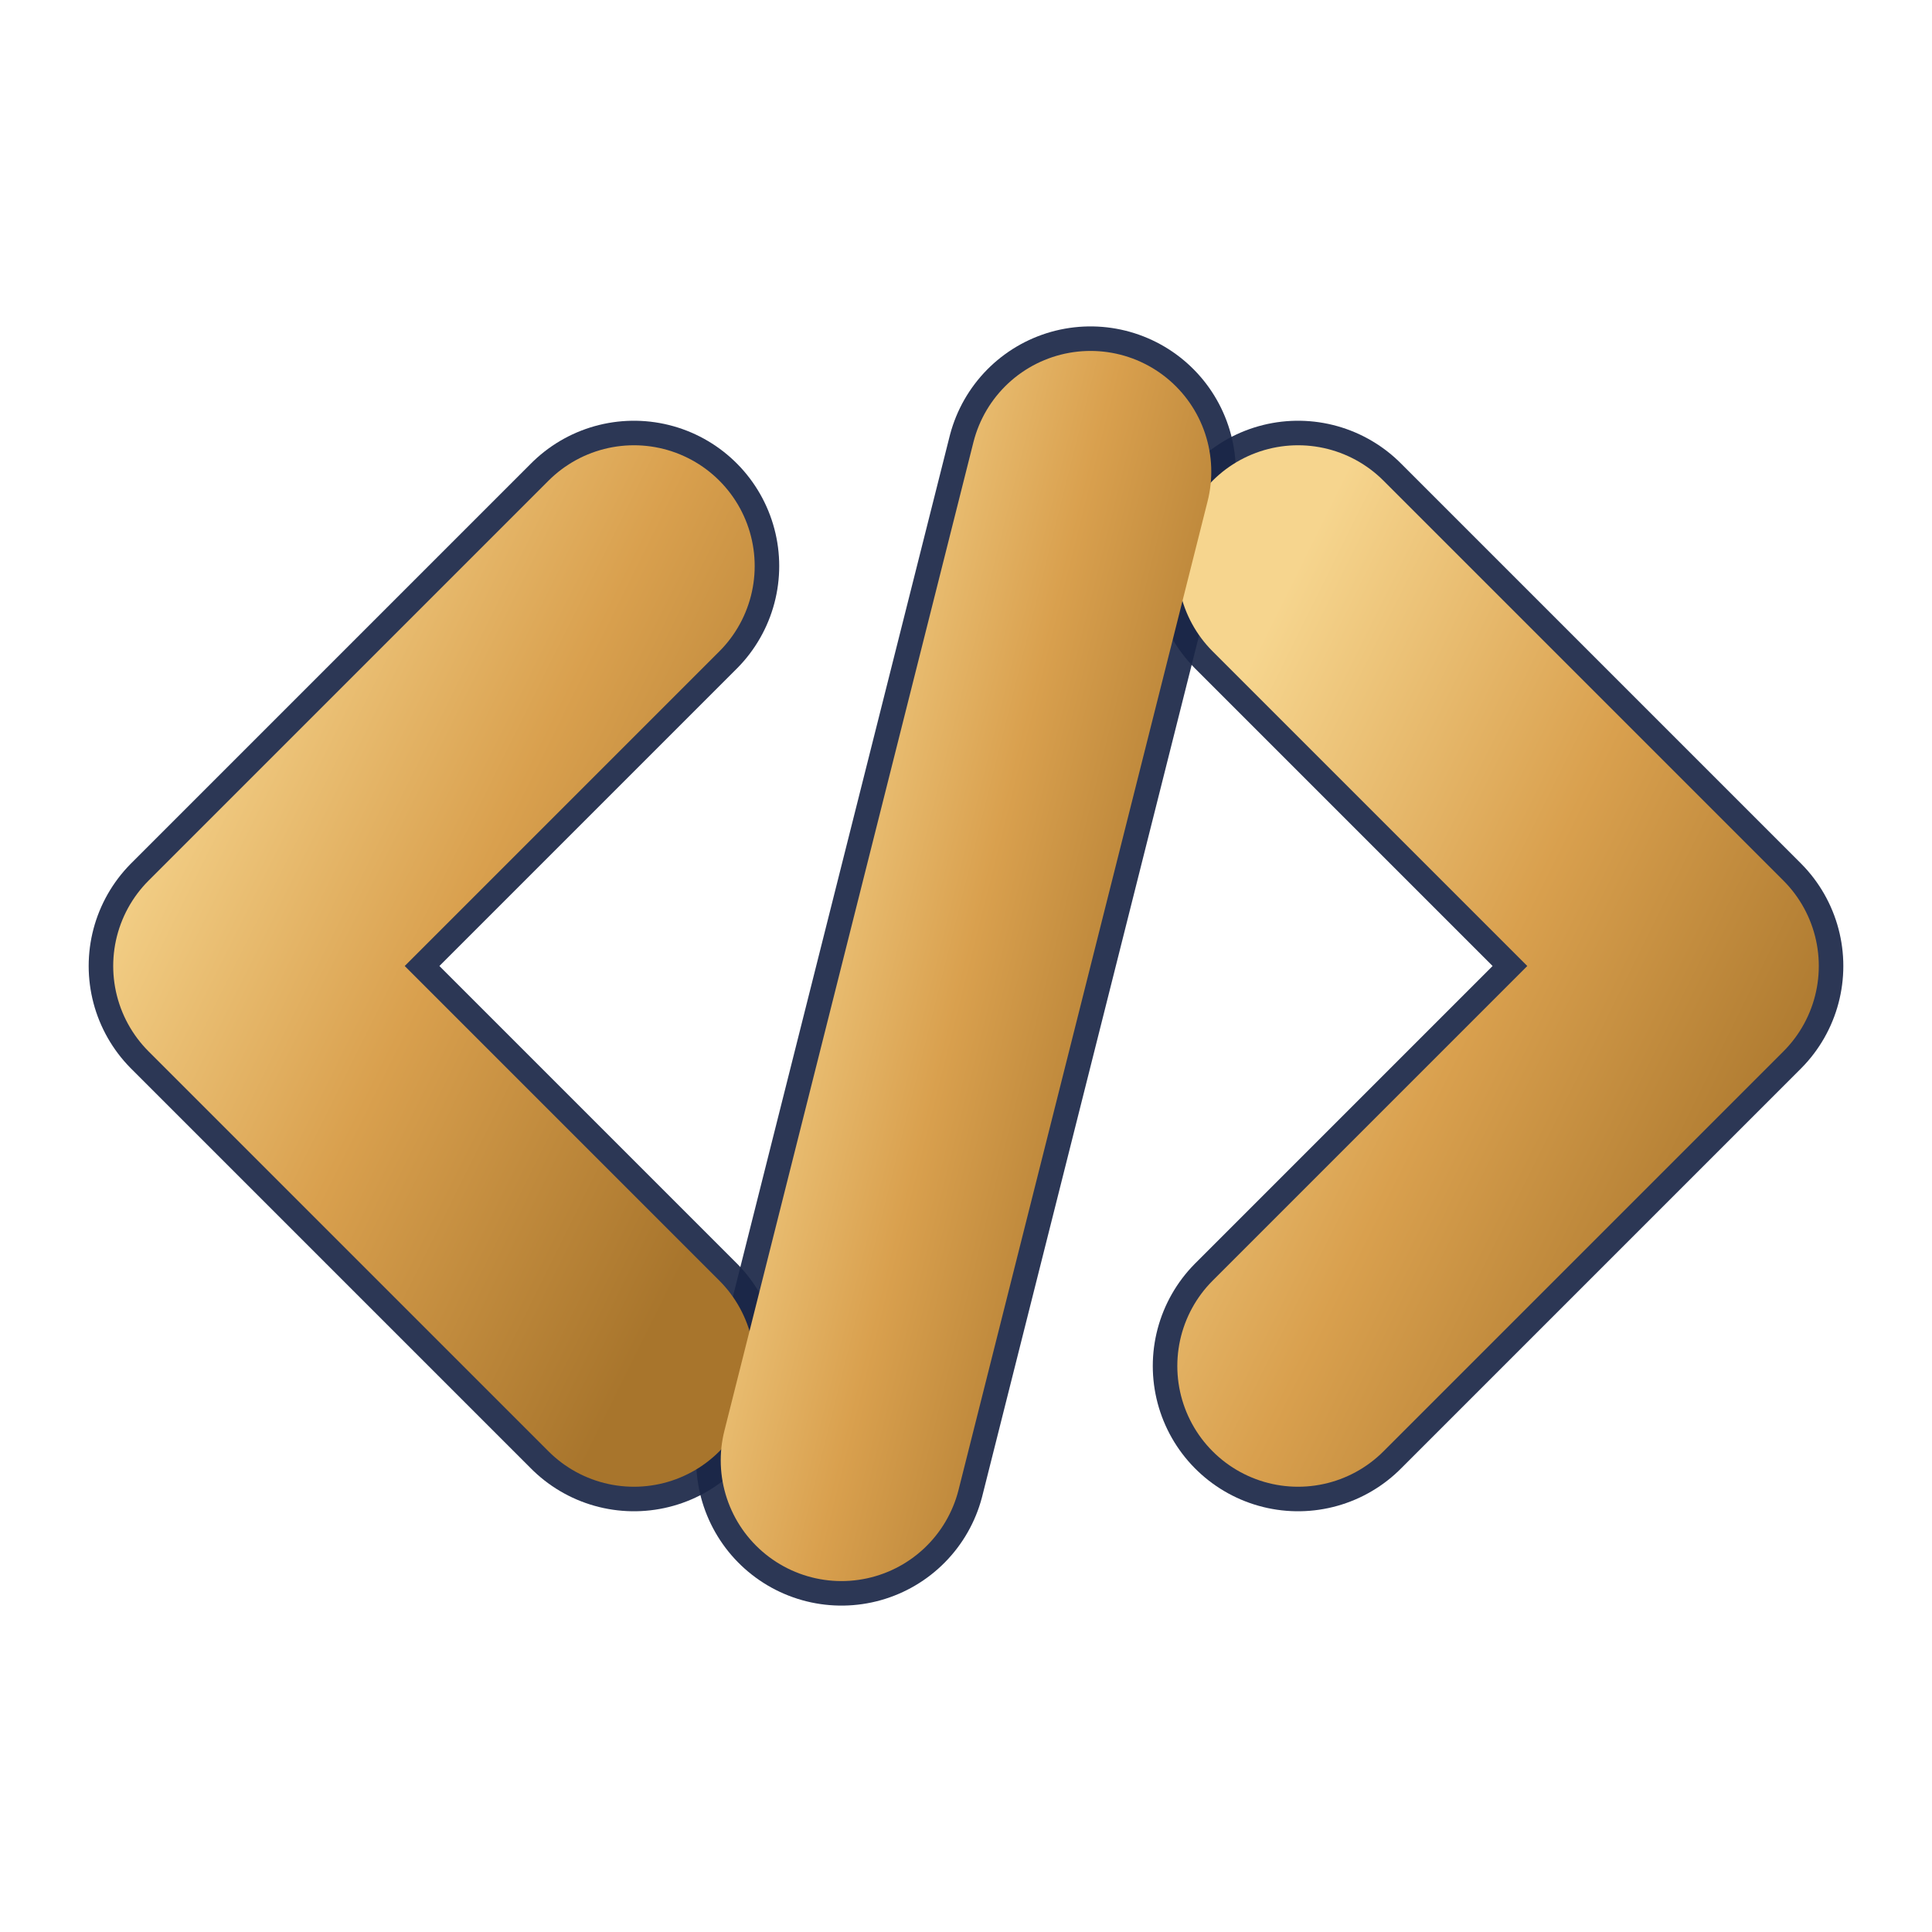
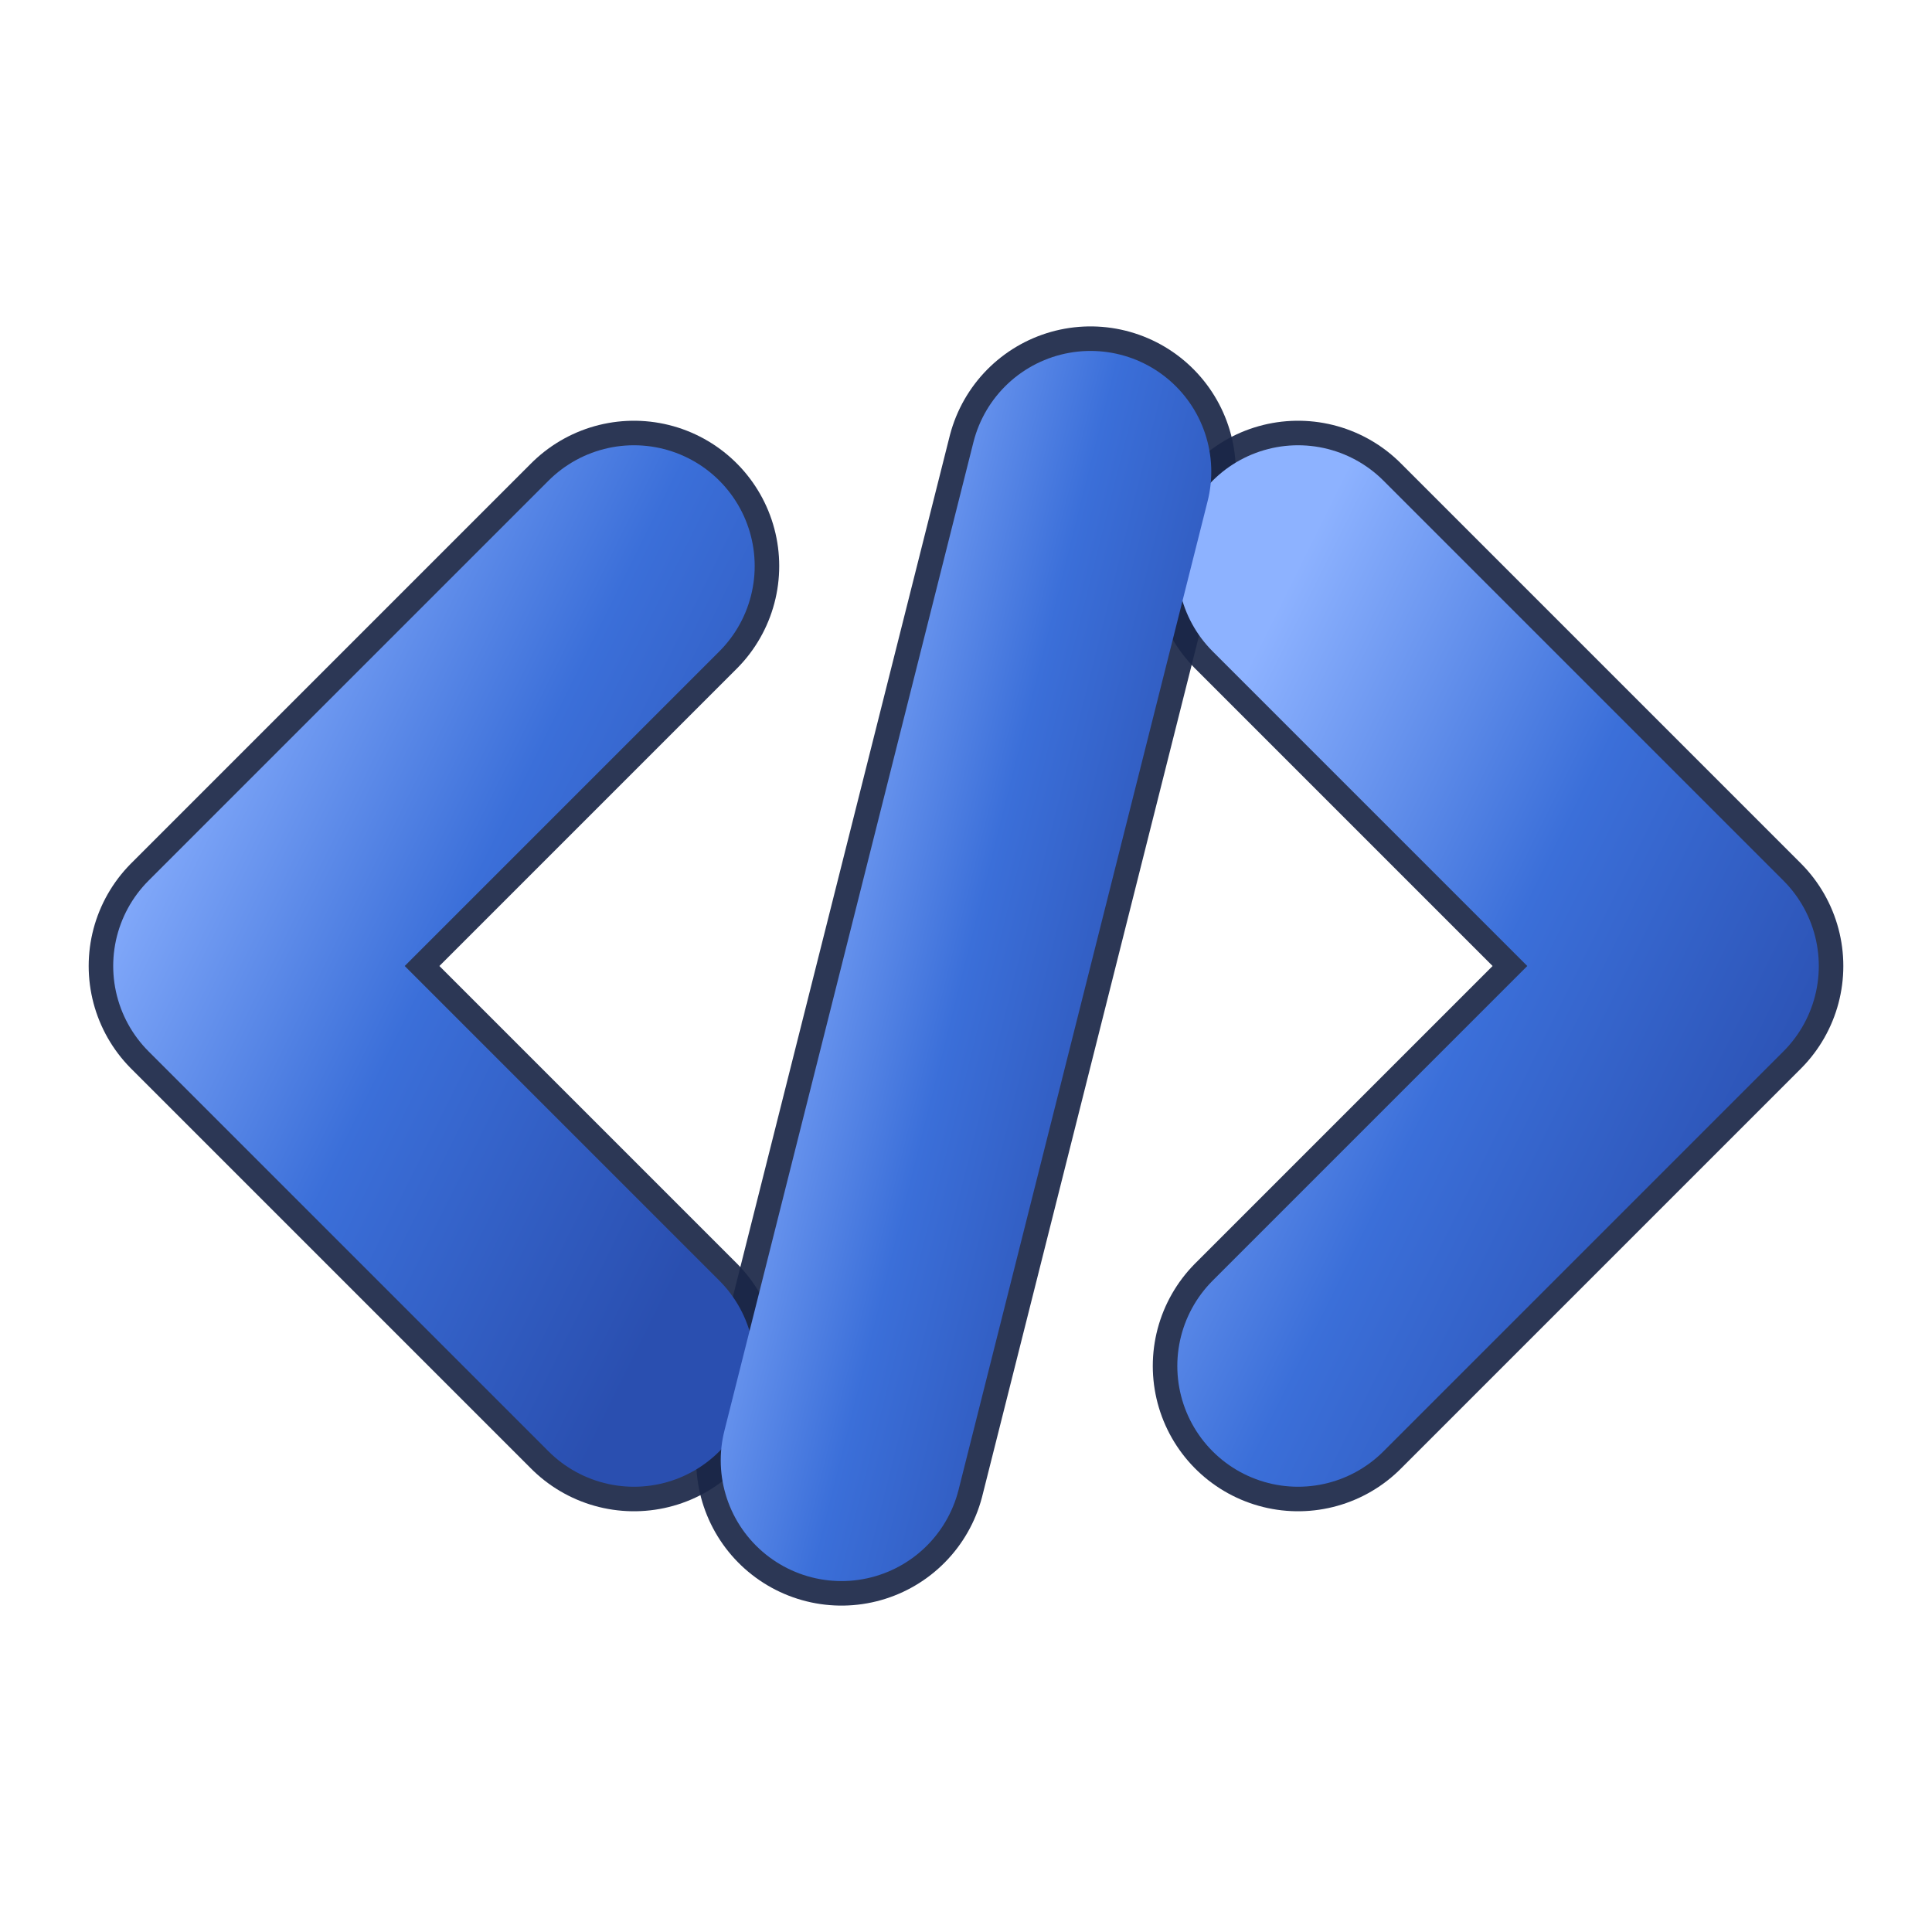
<svg xmlns="http://www.w3.org/2000/svg" viewBox="0 0 1024 1024" width="1024" height="1024">
  <defs>
-     <linearGradient id="gold" x1="0" y1="0" x2="1" y2="1">
-       <stop offset="0" stop-color="#F6D58E" />
-       <stop offset=".5" stop-color="#D9A04E" />
-       <stop offset="1" stop-color="#A8752C" />
+     <linearGradient id="fill" x1="0" y1="0" x2="1" y2="1">
+       <stop offset="0" stop-color="#8DB2FF" />
+       <stop offset=".5" stop-color="#3B6FD9" />
+       <stop offset="1" stop-color="#2A4FB0" />
    </linearGradient>
    <linearGradient id="shine" gradientUnits="userSpaceOnUse" x1="1140" y1="0" x2="1460" y2="300">
      <stop offset="0" stop-color="#fff" stop-opacity="0" />
-       <stop offset=".5" stop-color="#FFF8E6" stop-opacity="0" />
+       <stop offset=".5" stop-color="#E3EEFF" stop-opacity="0" />
      <stop offset="1" stop-color="#fff" stop-opacity="0" />
    </linearGradient>
    <filter id="glow" x="-30%" y="-30%" width="160%" height="160%">
      <feGaussianBlur stdDeviation="28" />
    </filter>
  </defs>
  <g fill="none" stroke-linecap="round" stroke-linejoin="round">
-     <g stroke="#D9A04E" stroke-width="152" />
+     <g stroke="#5E8FFF" stroke-width="152" />
    <g stroke="#1B2647" stroke-opacity=".92" stroke-width="154">
      <path d="M336 300 L124 512 L336 724" transform="translate(0 0)" />
      <path d="M688 300 L900 512 L688 724" transform="translate(0 0)" />
      <line x1="578" y1="250" x2="446" y2="774" opacity="1" />
    </g>
-     <g stroke="url(#gold)" stroke-width="128">
+     <g stroke="url(#fill)" stroke-width="128">
      <path d="M336 300 L124 512 L336 724" transform="translate(0 0)" />
      <path d="M688 300 L900 512 L688 724" transform="translate(0 0)" />
      <line x1="578" y1="250" x2="446" y2="774" opacity="1" />
    </g>
  </g>
</svg>
